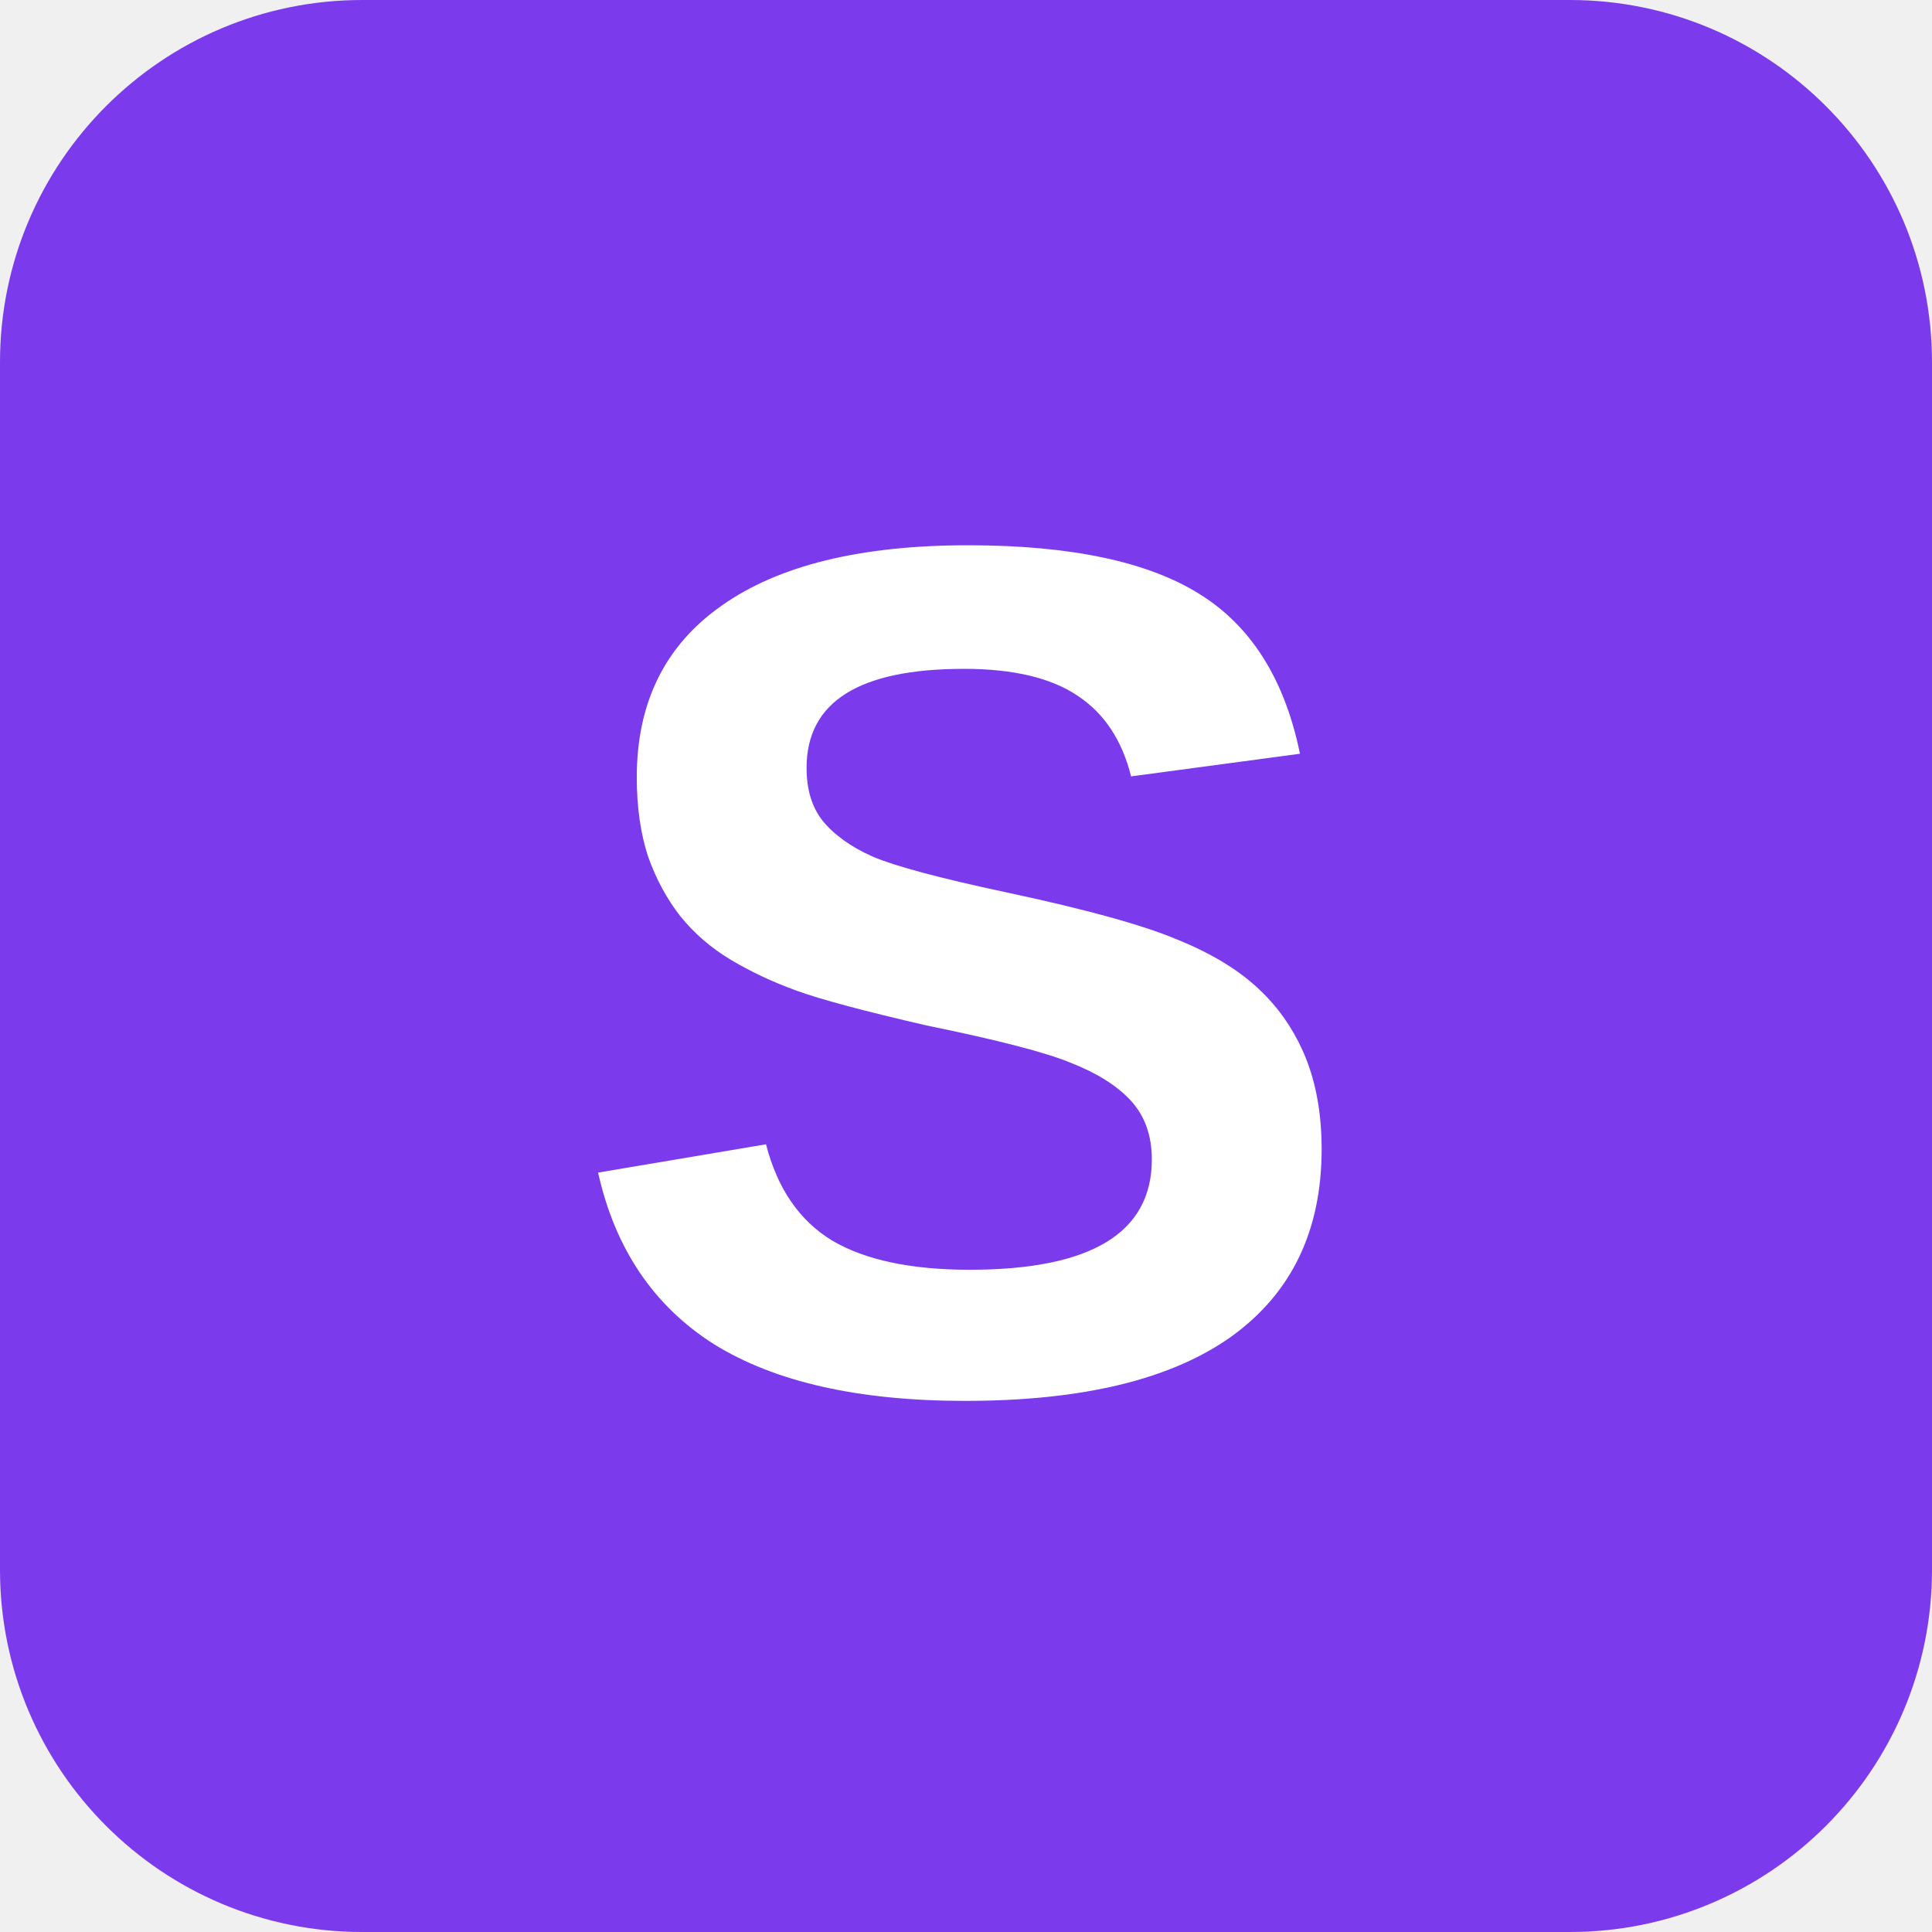
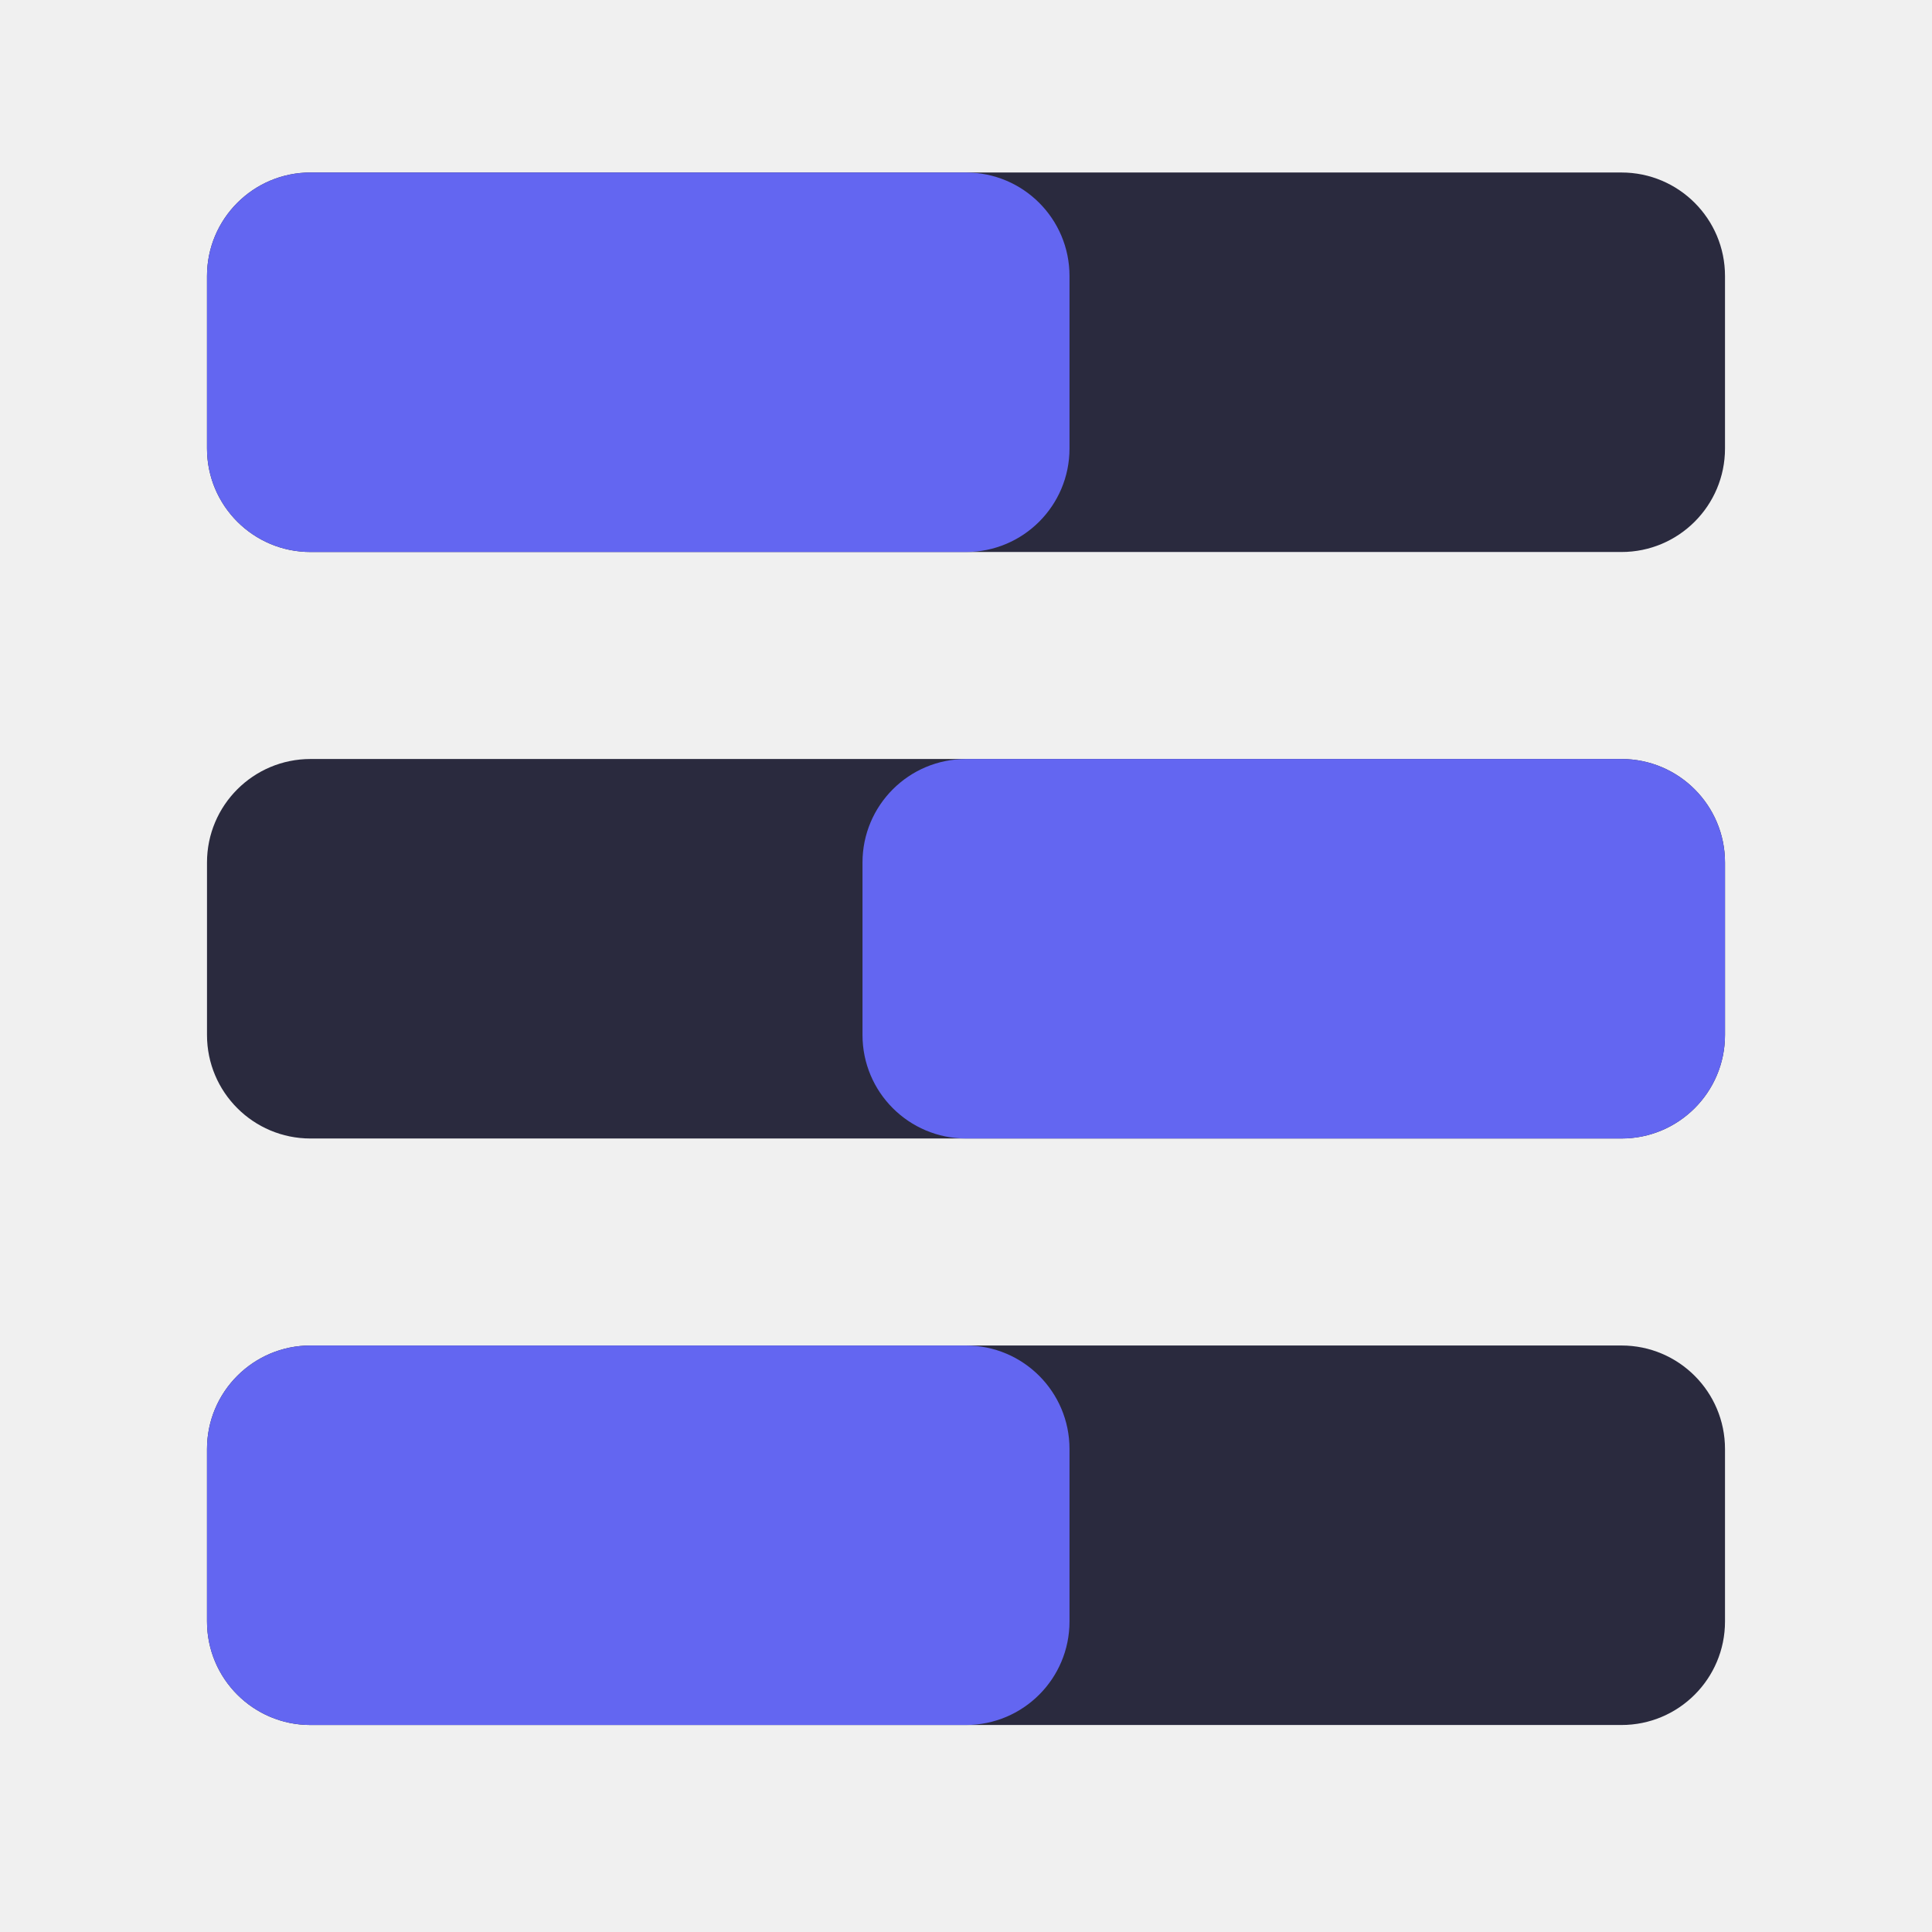
- <svg xmlns="http://www.w3.org/2000/svg" viewBox="0 0 32 32">
-   <rect width="32" height="32" rx="6" fill="#7c3aed" />
-   <text x="16" y="23" text-anchor="middle" font-family="Arial, sans-serif" font-weight="800" font-size="20" fill="white">S</text>
+ <svg xmlns="http://www.w3.org/2000/svg" viewBox="0 0 56 56" width="56" height="56">
+   <rect x="6" y="5" width="44" height="11" rx="3" fill="#2a2a3e" />
+   <rect x="6" y="5" width="25" height="11" rx="3" fill="#6366f1" />
+   <rect x="6" y="22" width="44" height="11" rx="3" fill="#2a2a3e" />
+   <rect x="25" y="22" width="25" height="11" rx="3" fill="#6366f1" />
+   <rect x="6" y="39" width="44" height="11" rx="3" fill="#2a2a3e" />
+   <rect x="6" y="39" width="25" height="11" rx="3" fill="#6366f1" />
</svg>
